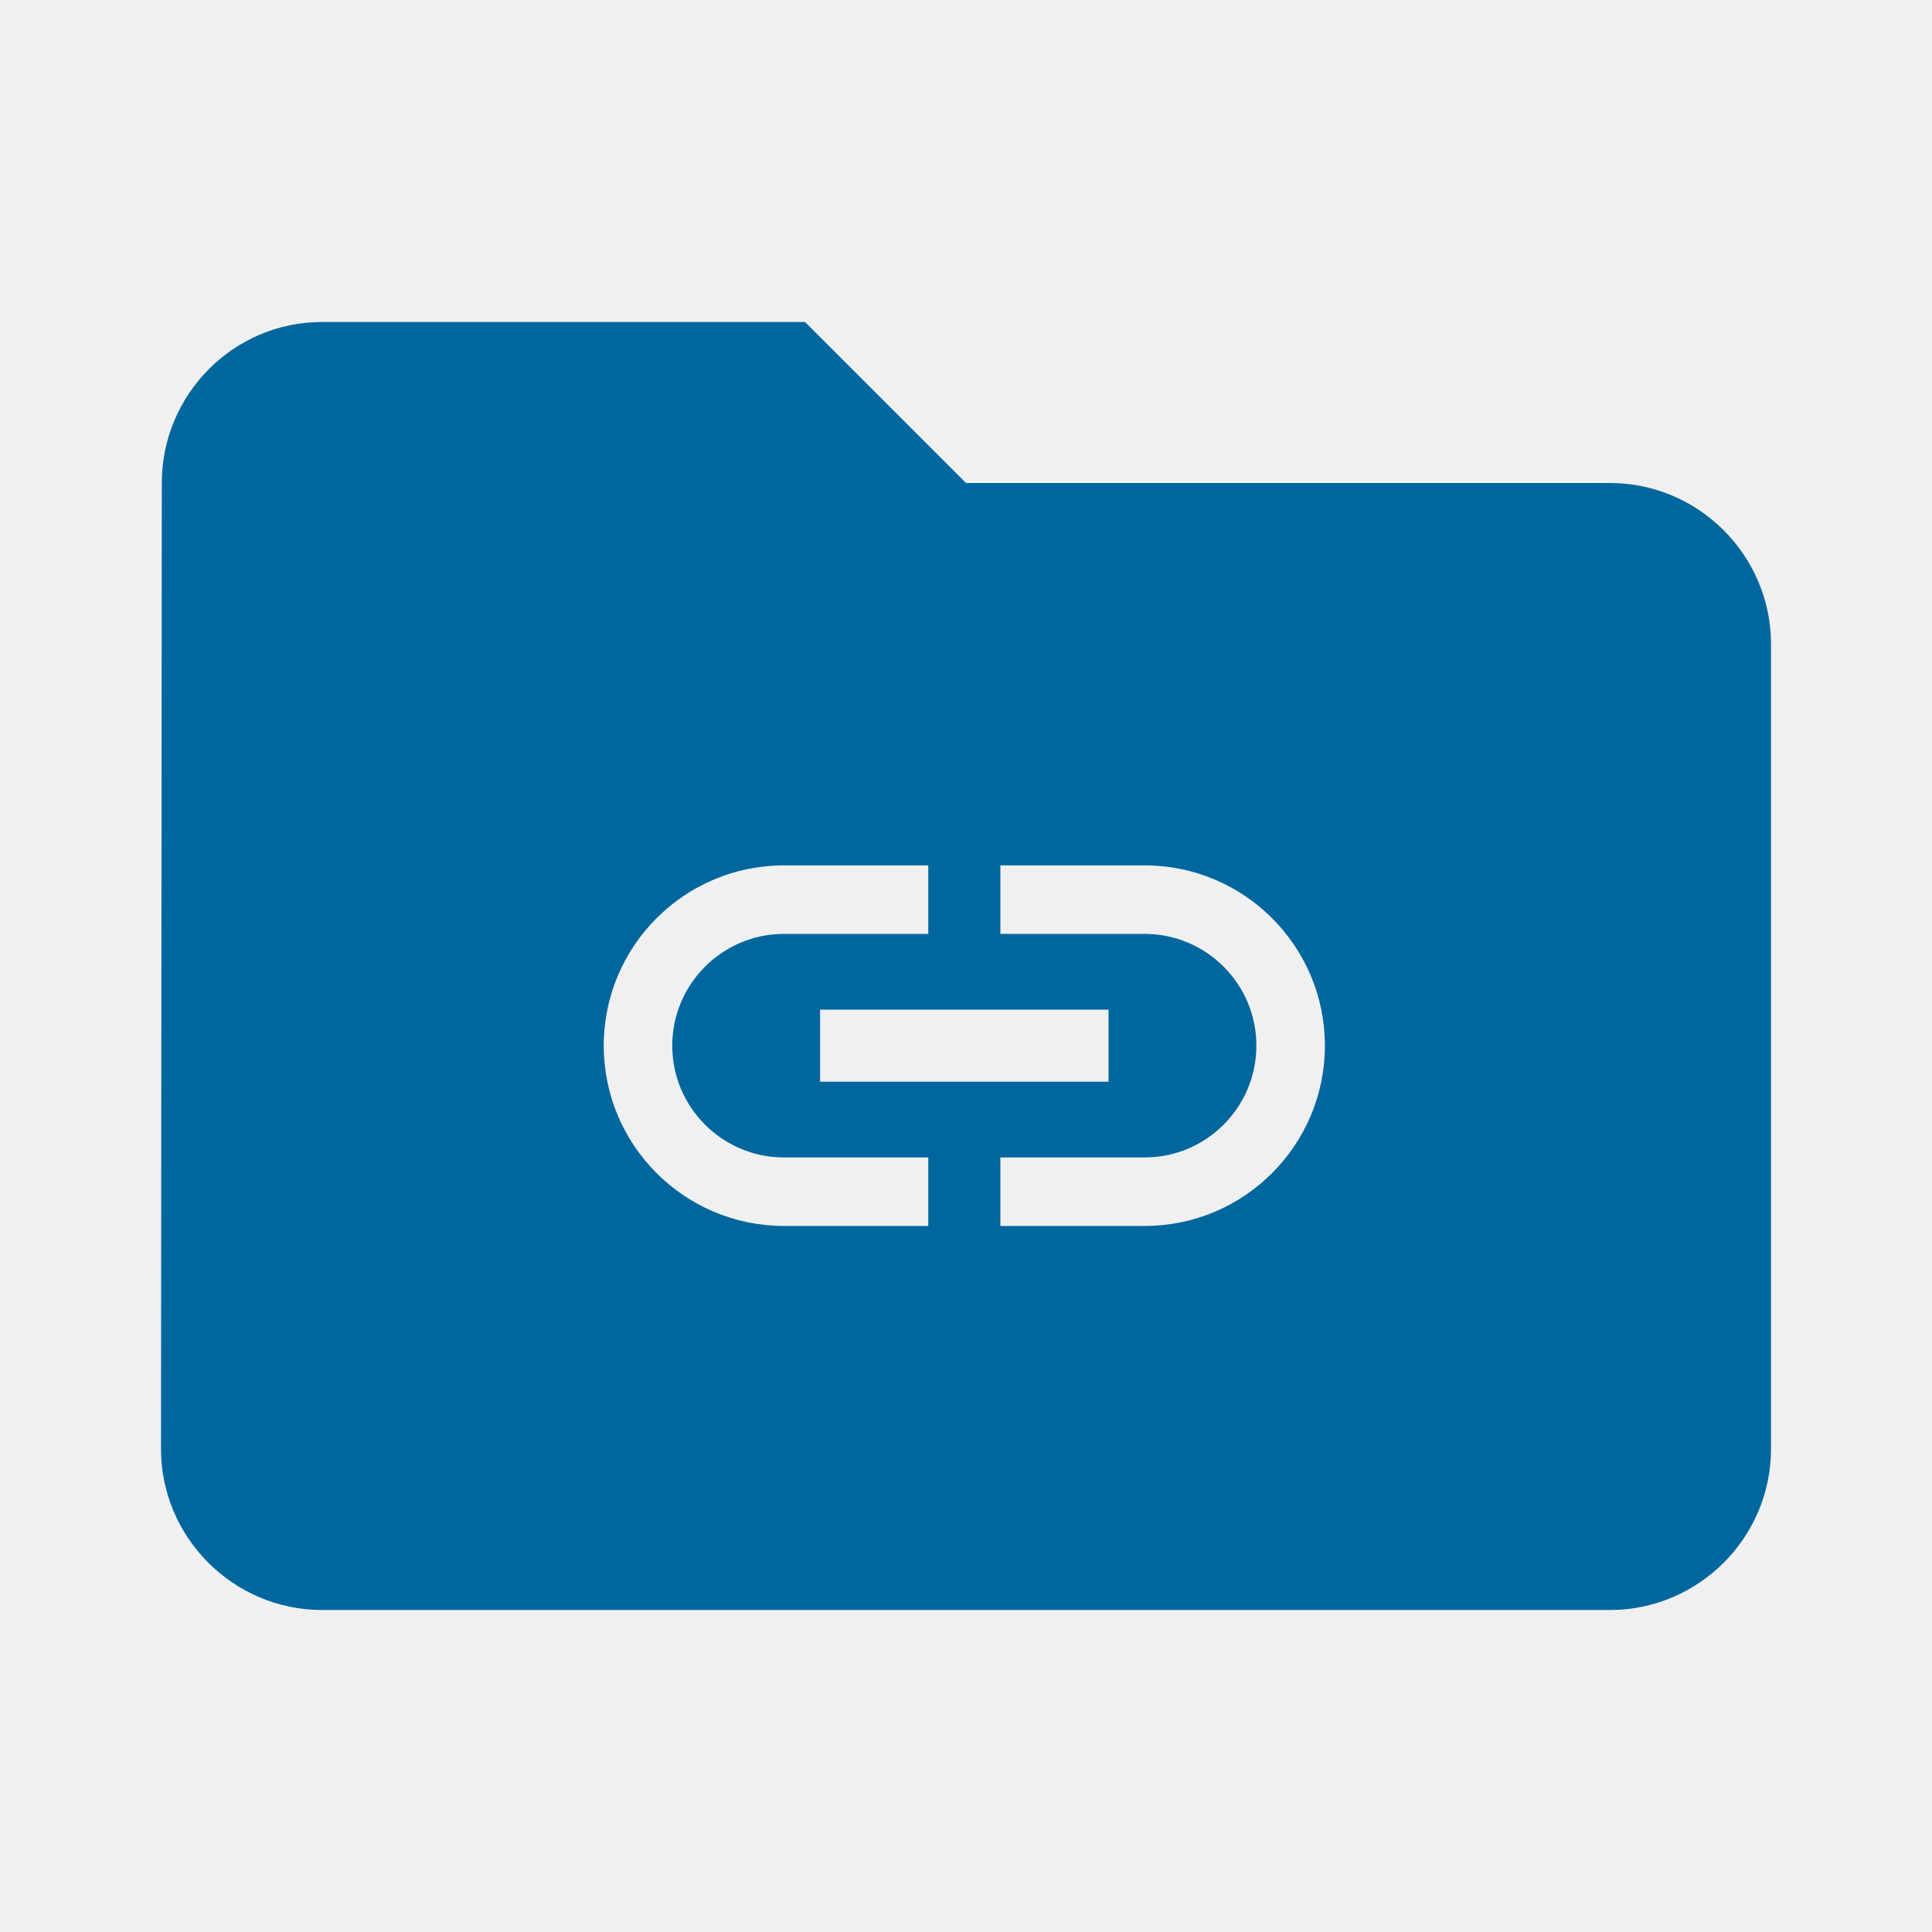
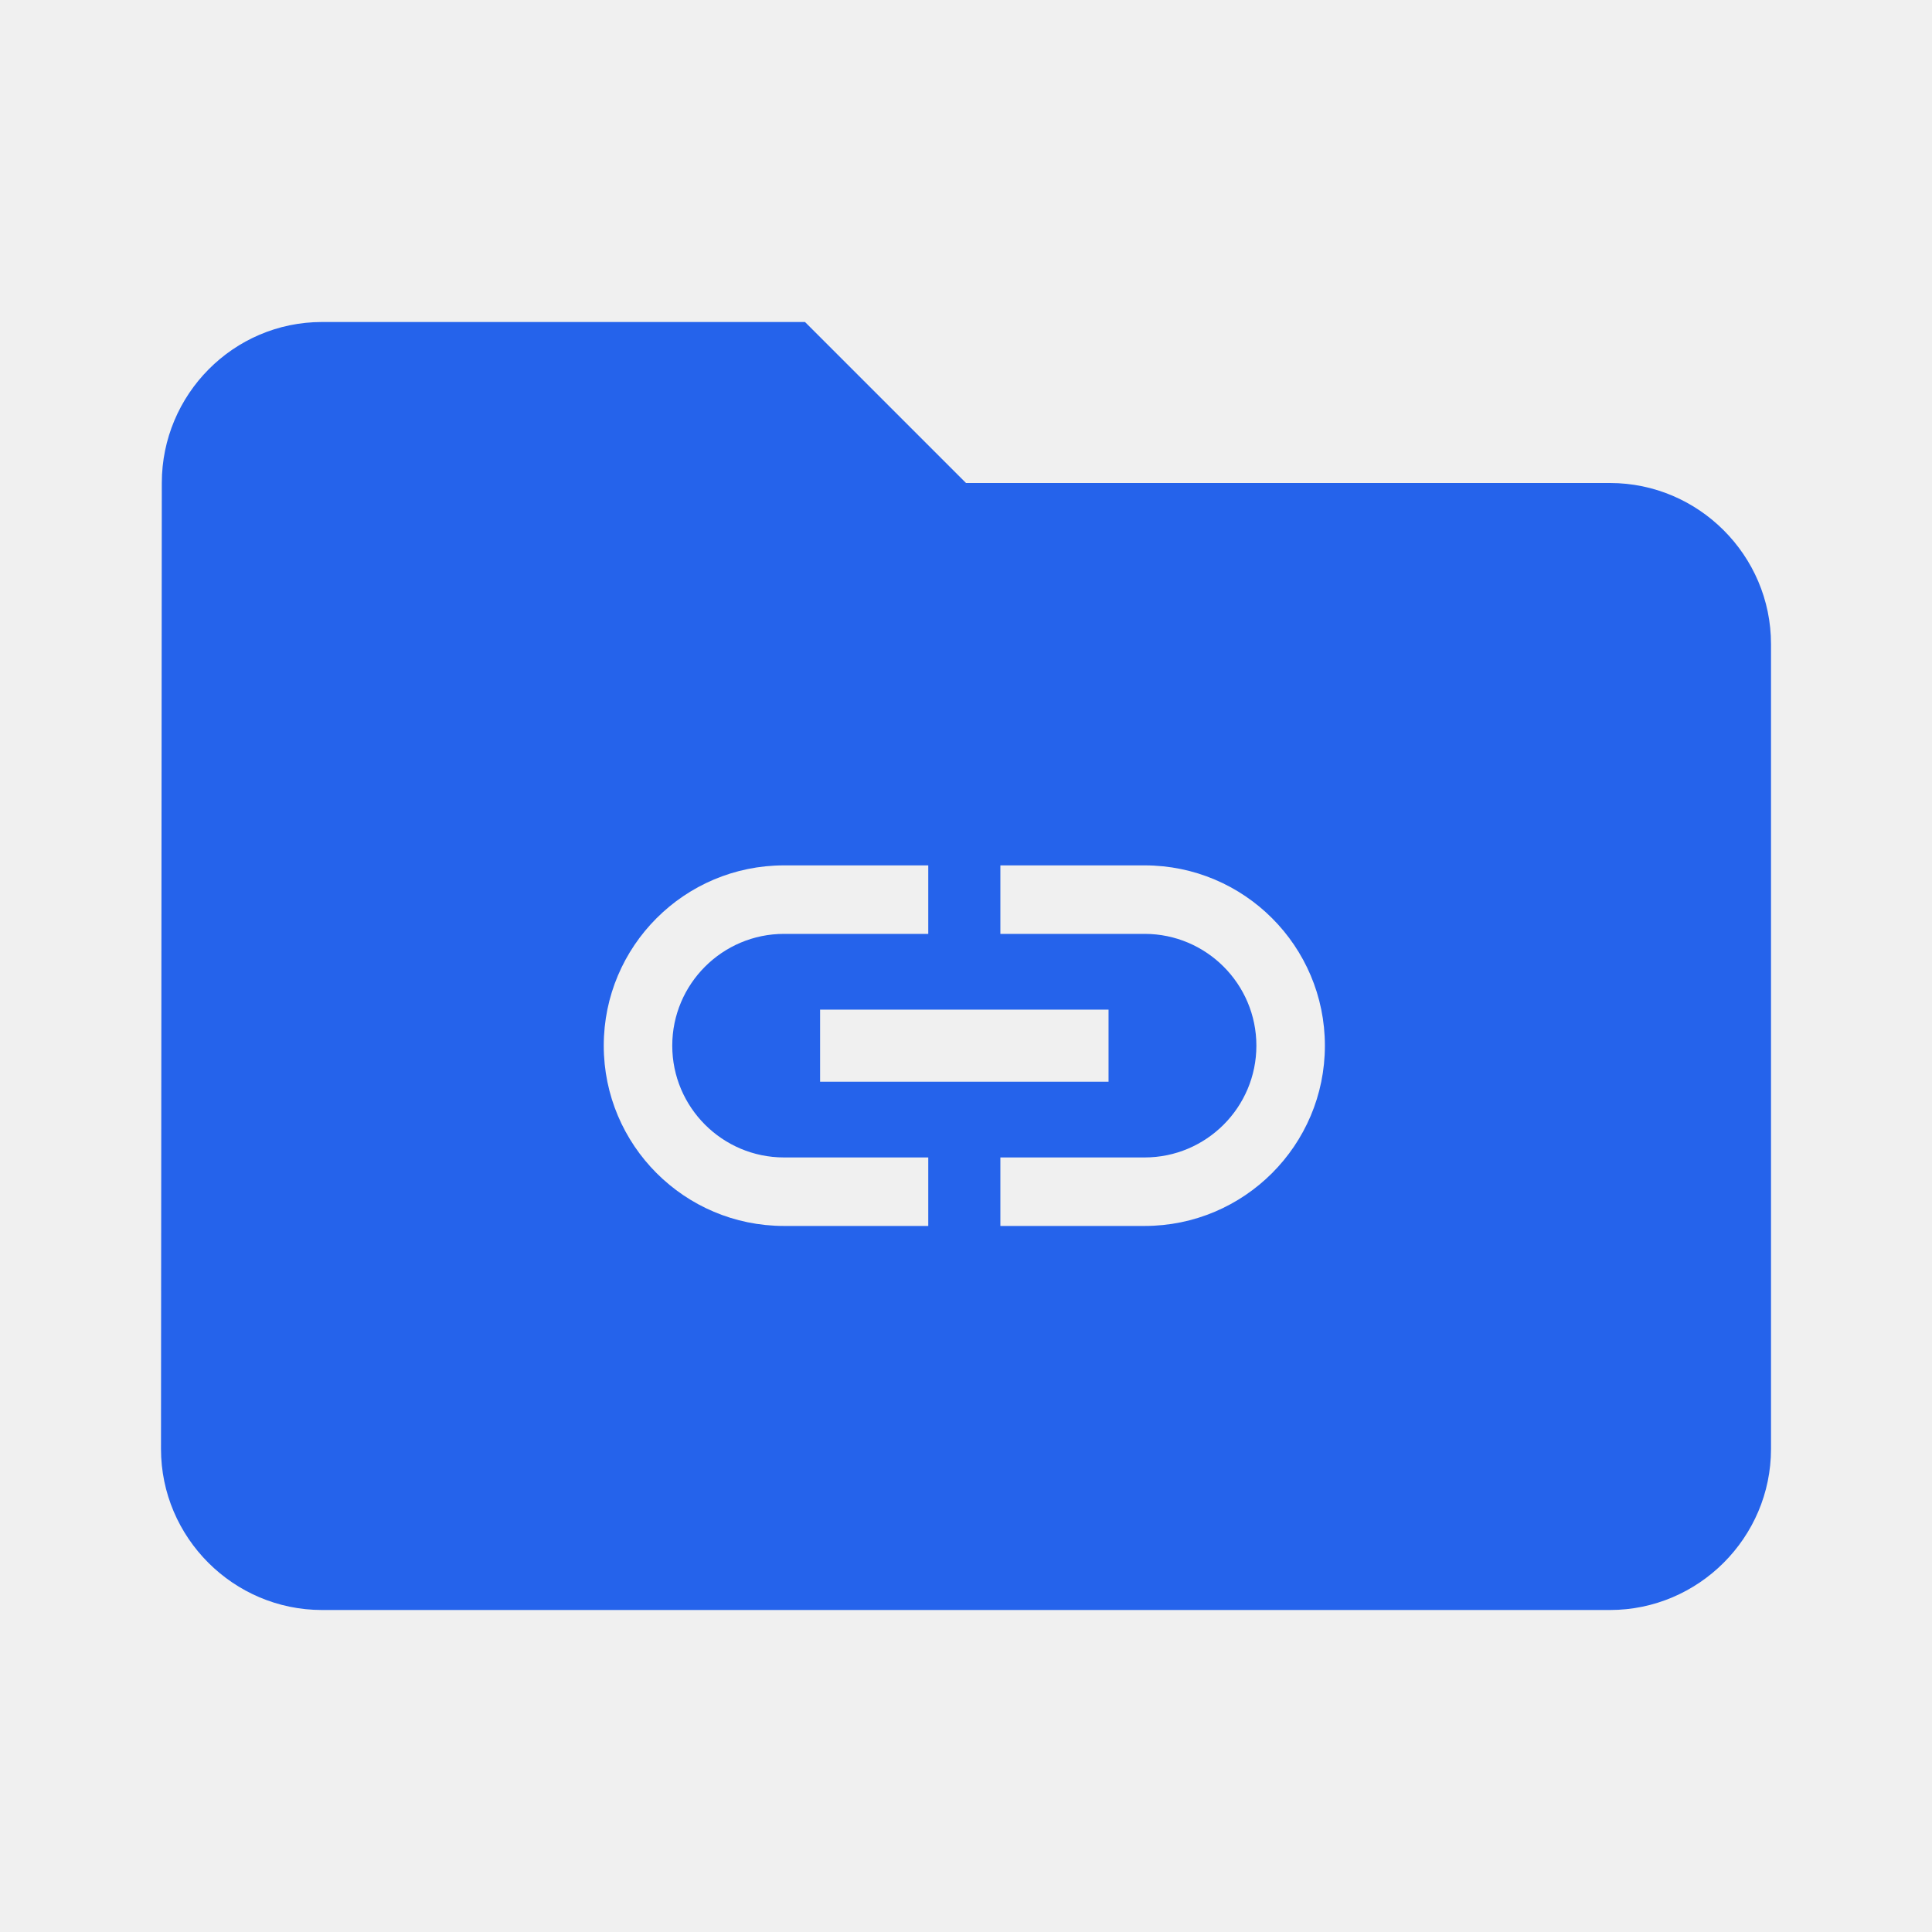
<svg xmlns="http://www.w3.org/2000/svg" width="96" height="96" viewBox="0 0 96 96" fill="none">
  <g clip-path="url(#clip0_1_3)">
-     <path fill-rule="evenodd" clip-rule="evenodd" d="M16 16H40L48 24H80C84.4 24 88 27.6 88 32V72C88 76.4 84.4 80 80 80H16C11.6 80 8 76.4 8 72L8.04 24C8.04 19.6 11.6 16 16 16ZM38.958 46.404C35.895 46.404 33.404 48.895 33.404 51.958C33.404 55.022 35.895 57.513 38.958 57.513H46.125V60.917H38.958C34.013 60.917 30 56.903 30 51.958C30 47.013 34.013 43 38.958 43H46.125V46.404H38.958ZM55.083 53.75H40.75V50.167H55.083V53.75ZM49.708 43H56.875C61.82 43 65.833 47.013 65.833 51.958C65.833 56.903 61.82 60.917 56.875 60.917H49.708V57.513H56.875C59.939 57.513 62.429 55.022 62.429 51.958C62.429 48.895 59.939 46.404 56.875 46.404H49.708V43Z" fill="#00679E" />
+     <path fill-rule="evenodd" clip-rule="evenodd" d="M16 16H40L48 24H80C84.4 24 88 27.6 88 32V72C88 76.4 84.4 80 80 80H16C11.6 80 8 76.4 8 72L8.04 24C8.04 19.6 11.6 16 16 16ZM38.958 46.404C35.895 46.404 33.404 48.895 33.404 51.958C33.404 55.022 35.895 57.513 38.958 57.513H46.125V60.917H38.958C34.013 60.917 30 56.903 30 51.958C30 47.013 34.013 43 38.958 43H46.125V46.404H38.958ZM55.083 53.75H40.75V50.167H55.083V53.75ZM49.708 43H56.875C61.82 43 65.833 47.013 65.833 51.958C65.833 56.903 61.82 60.917 56.875 60.917H49.708V57.513H56.875C59.939 57.513 62.429 55.022 62.429 51.958C62.429 48.895 59.939 46.404 56.875 46.404H49.708V43Z" fill="#2563EB" />
  </g>
  <defs>
    <clipPath id="clip0_1_3">
      <rect width="96" height="96" fill="white" />
    </clipPath>
  </defs>
</svg>
